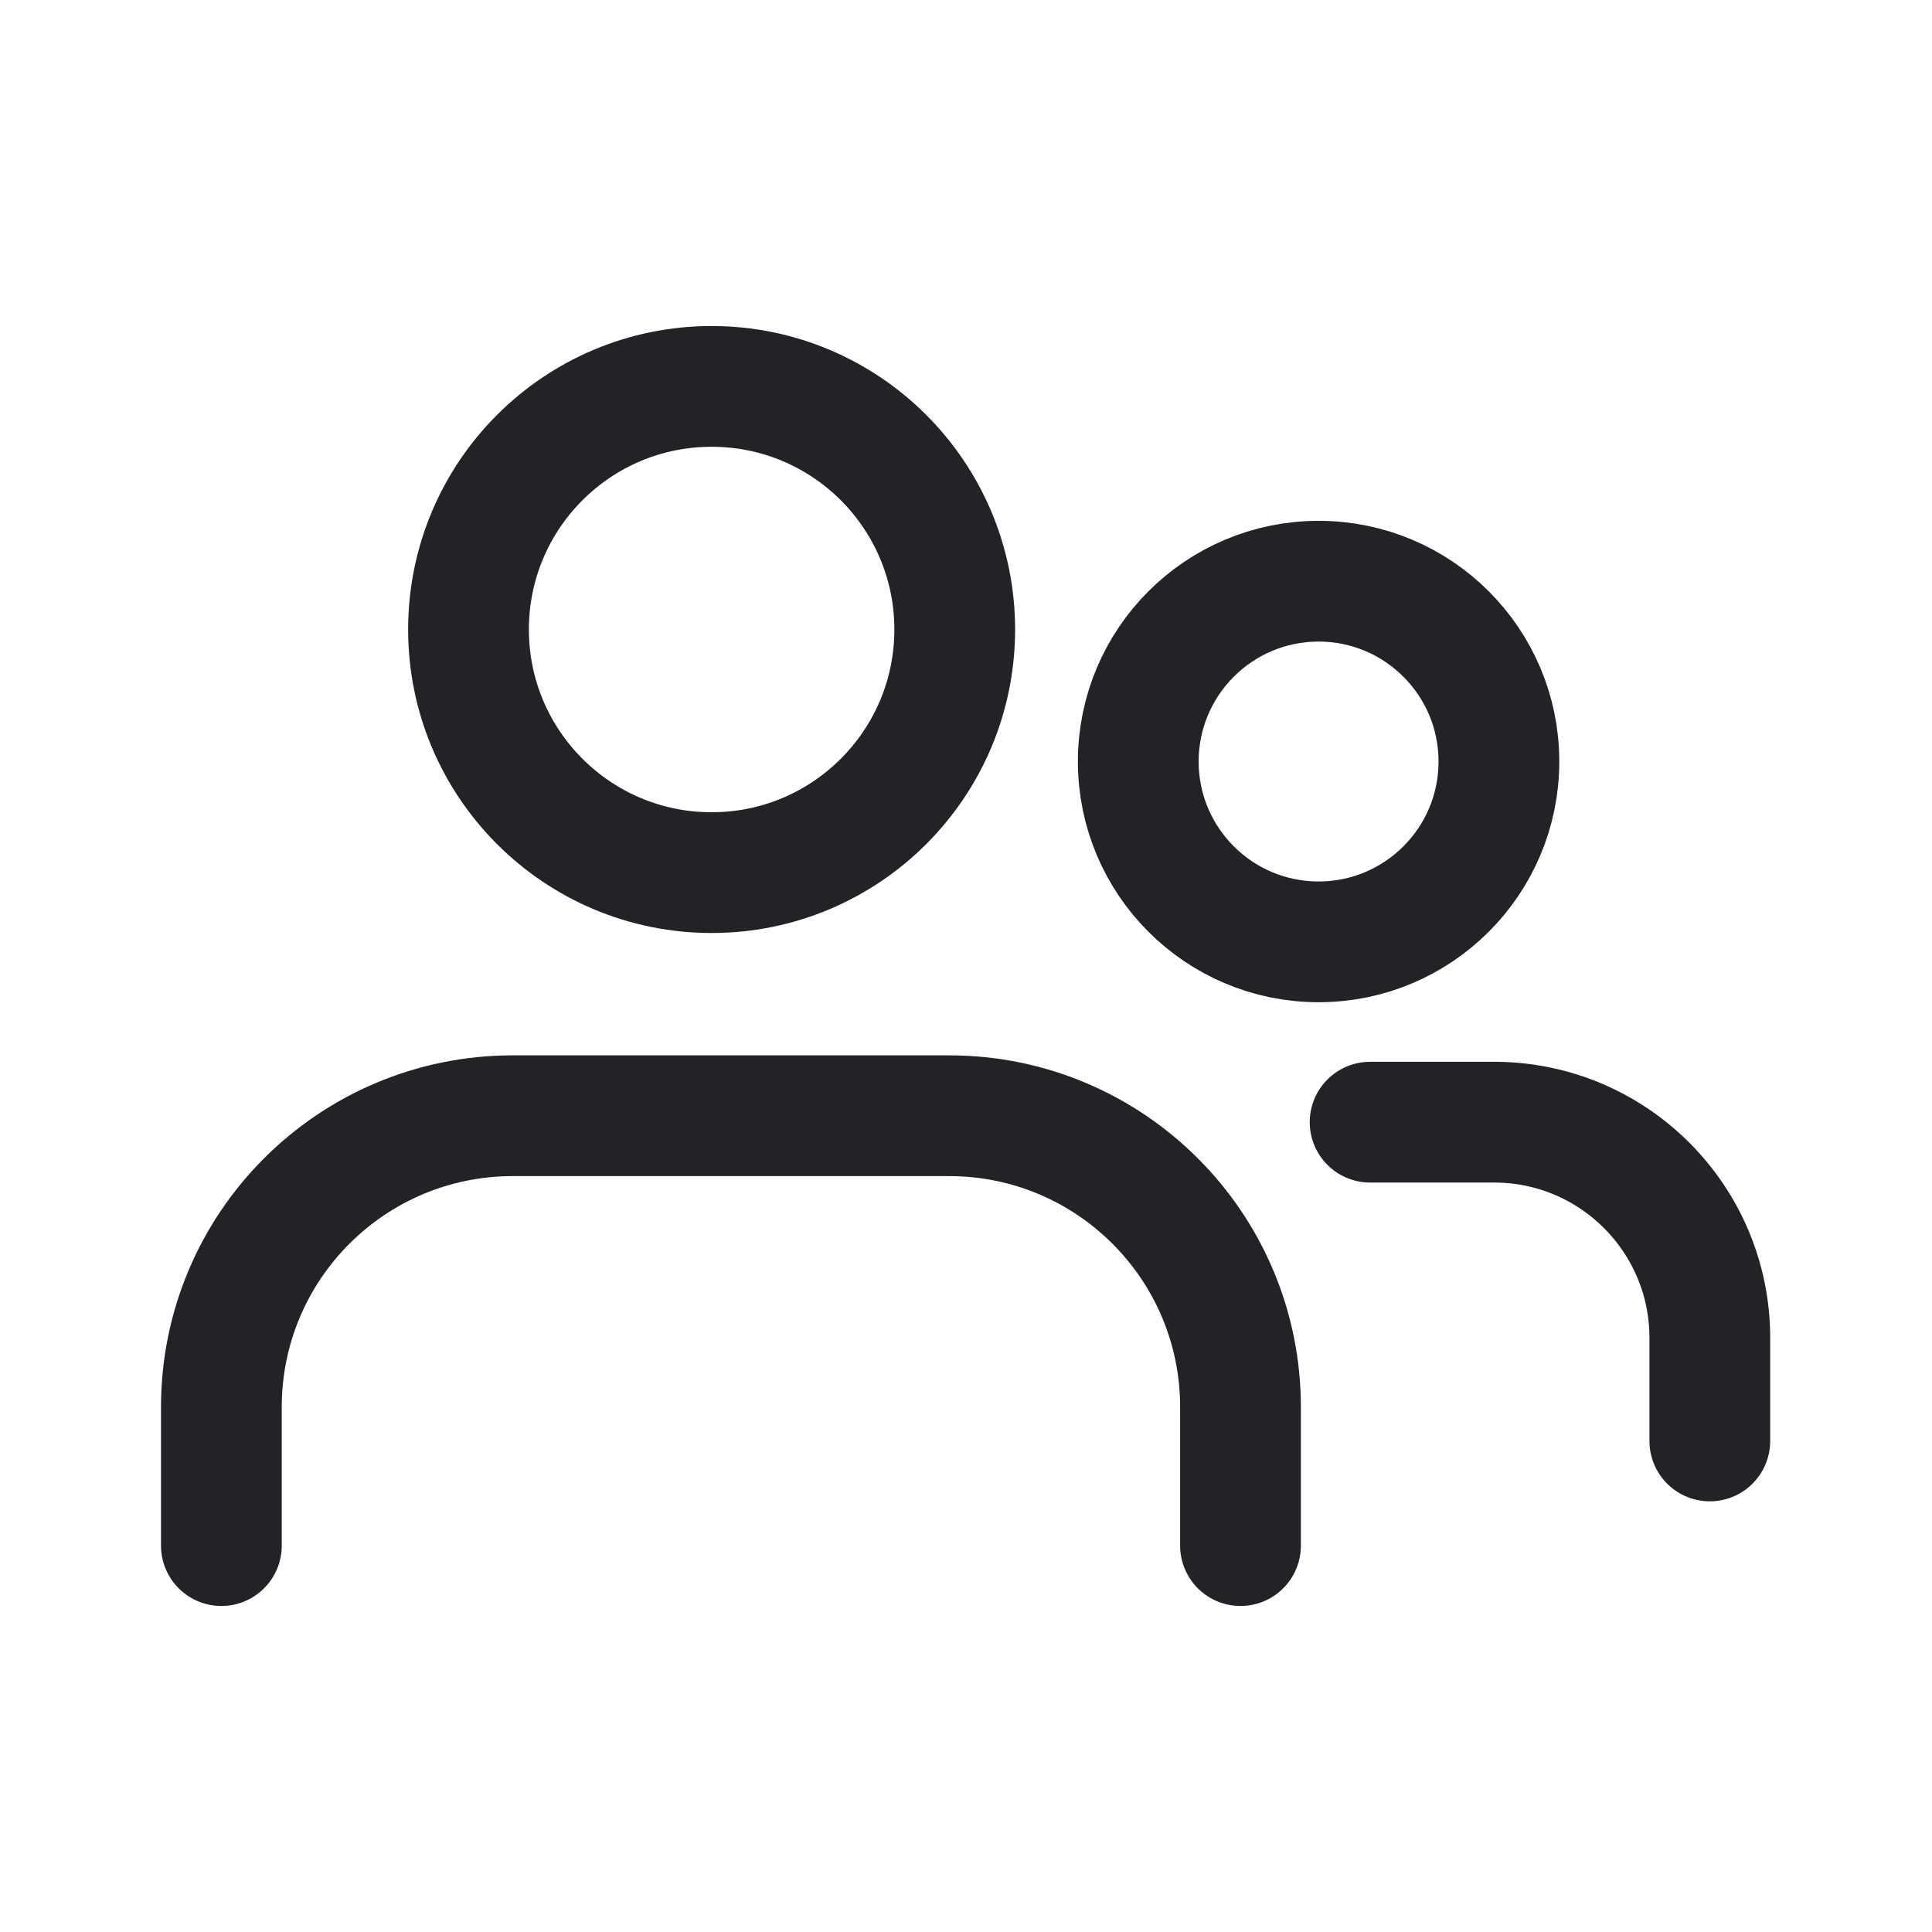
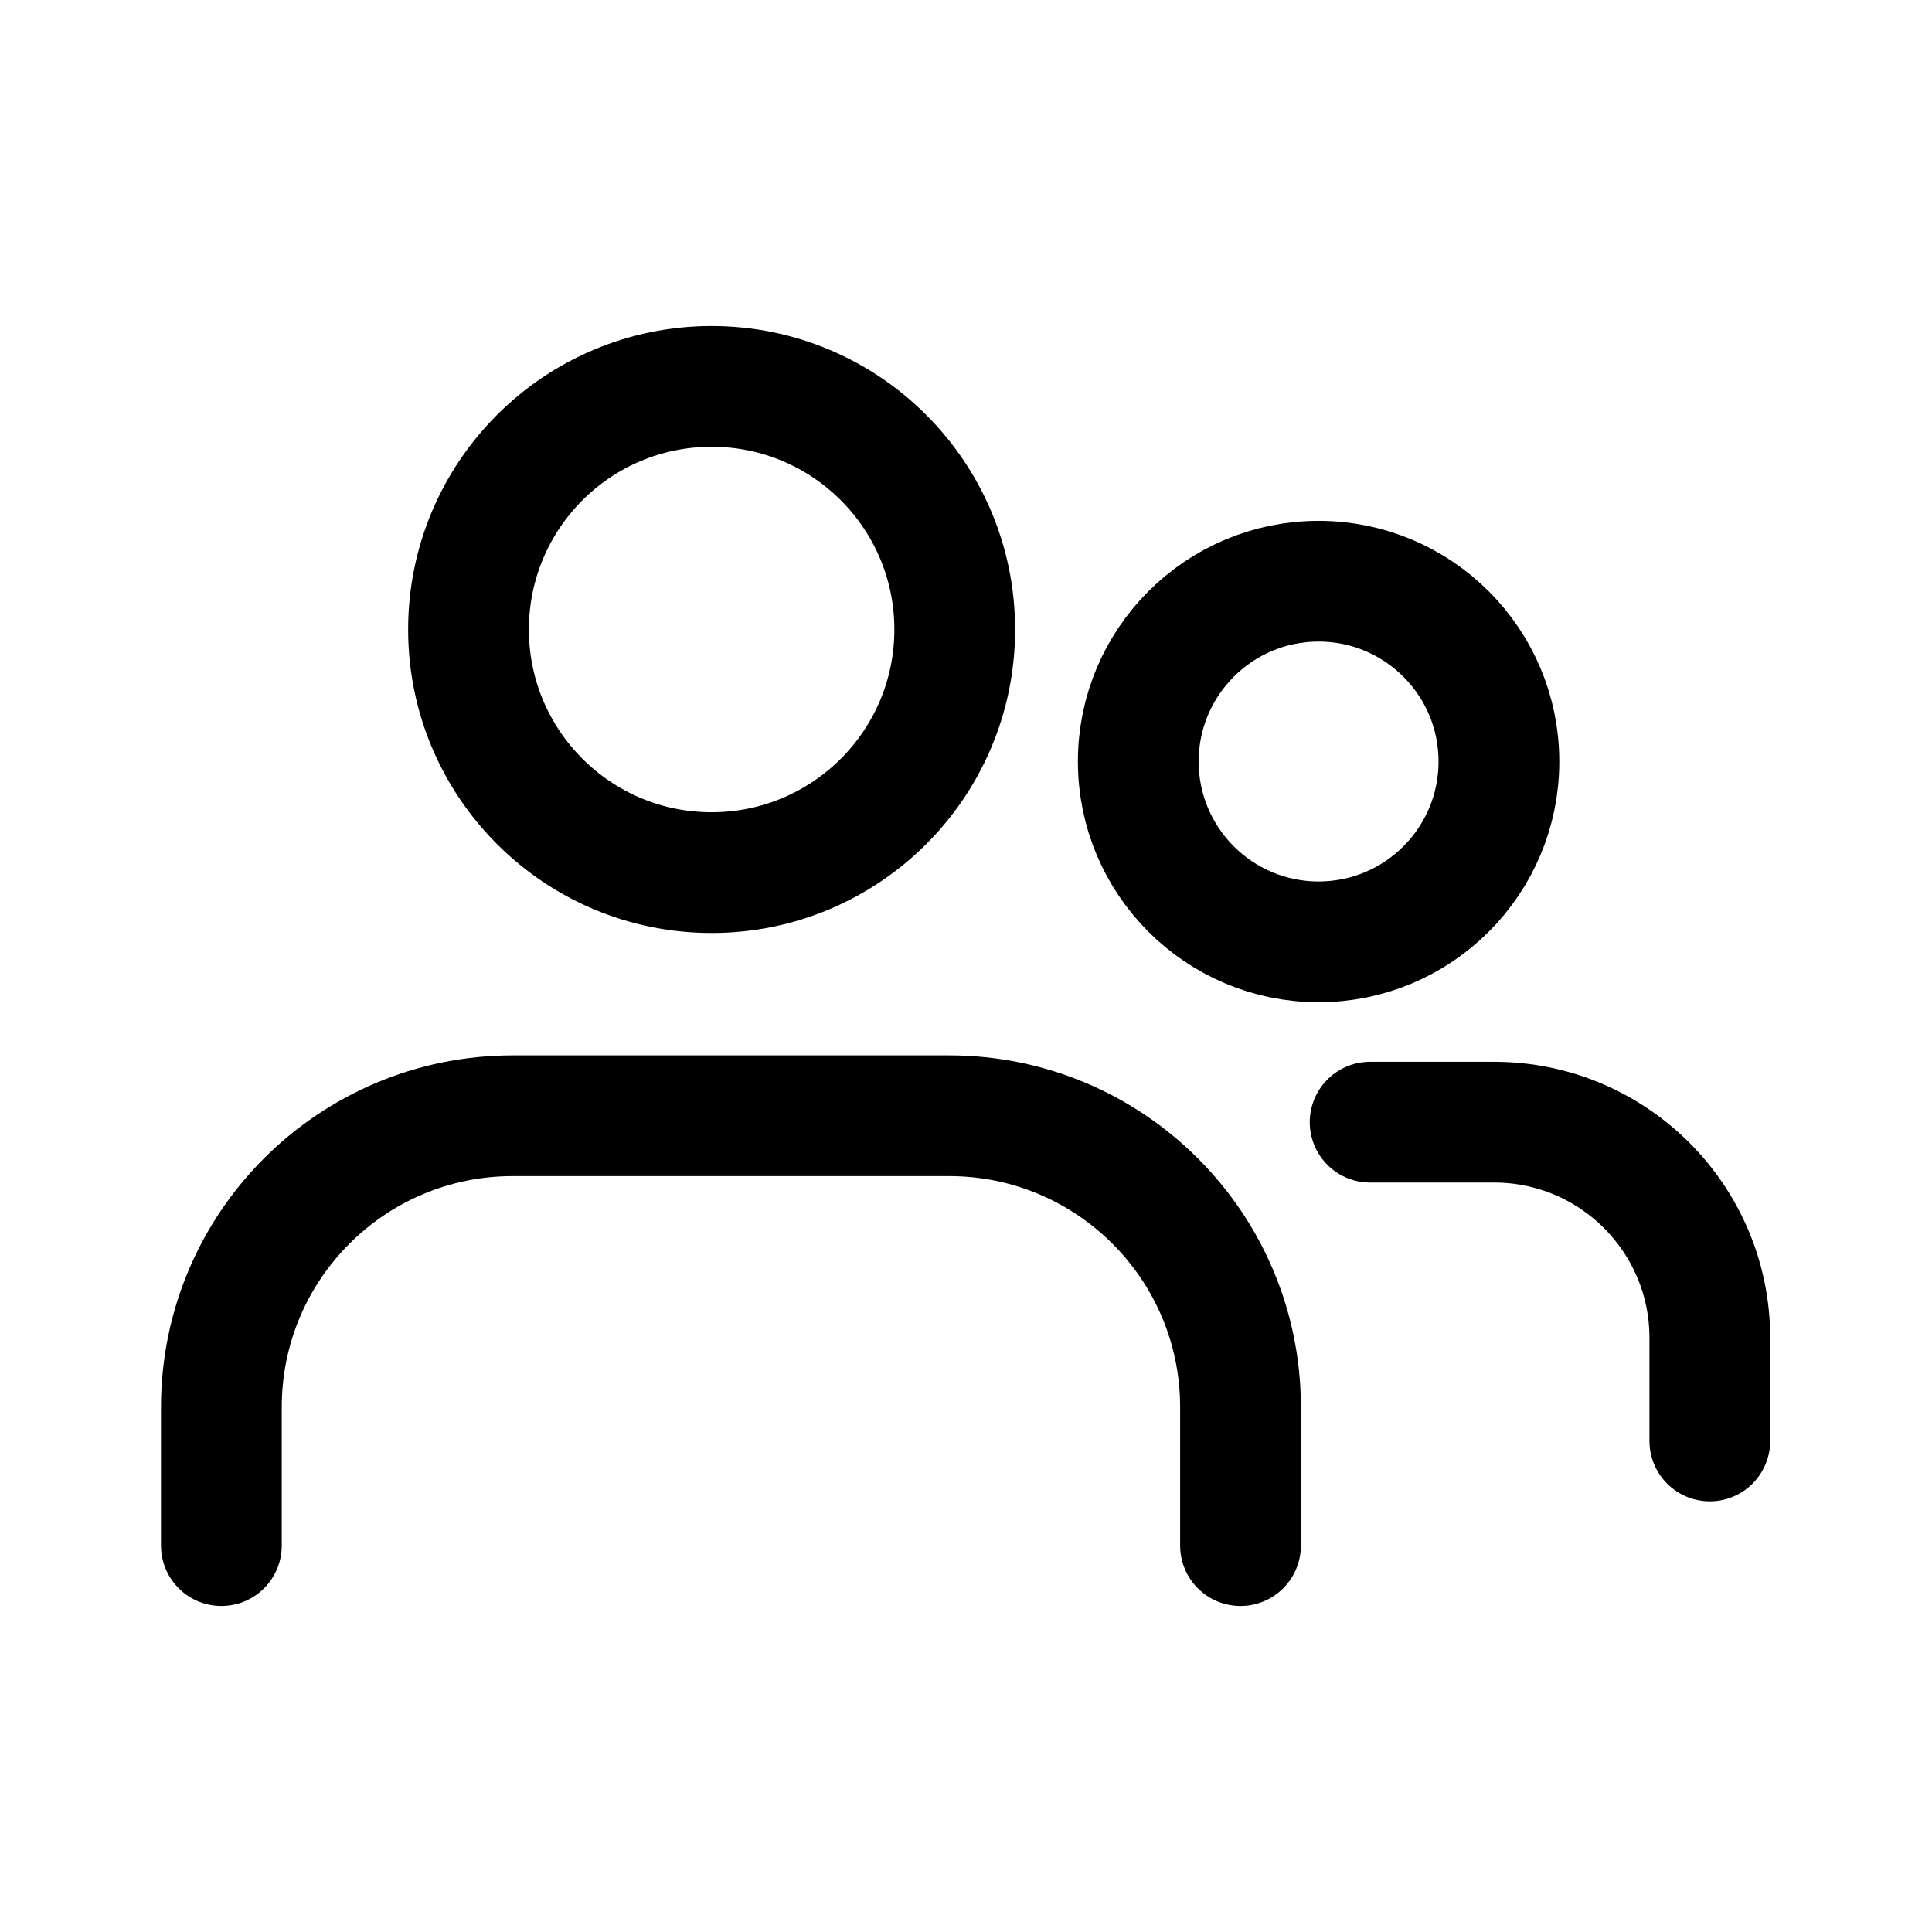
<svg xmlns="http://www.w3.org/2000/svg" width="24" height="24" viewBox="0 0 24 24" fill="none">
-   <path d="M8.84 10.84C10.508 10.84 11.86 9.488 11.86 7.82C11.86 6.152 10.508 4.8 8.84 4.8C7.172 4.8 5.82 6.152 5.82 7.82C5.82 9.488 7.172 10.84 8.84 10.84Z" stroke="#222227" stroke-width="1.5" stroke-linecap="round" stroke-linejoin="round" />
-   <path d="M2.75 19.2V17.48C2.75 15.48 4.37 13.86 6.37 13.86H11.79C13.79 13.86 15.41 15.48 15.41 17.48V19.2" stroke="#222227" stroke-width="1.5" stroke-linecap="round" stroke-linejoin="round" />
-   <path d="M16.38 11.7C17.617 11.7 18.62 10.697 18.62 9.46C18.62 8.223 17.617 7.22 16.38 7.22C15.143 7.22 14.14 8.223 14.14 9.46C14.14 10.697 15.143 11.7 16.38 11.7Z" stroke="#222227" stroke-width="1.5" stroke-linecap="round" stroke-linejoin="round" />
-   <path d="M17.02 13.94H18.56C20.04 13.94 21.24 15.14 21.24 16.62V17.9" stroke="#222227" stroke-width="1.5" stroke-linecap="round" stroke-linejoin="round" />
+   <path d="M8.84 10.84C10.508 10.84 11.86 9.488 11.86 7.82C11.86 6.152 10.508 4.8 8.84 4.8C7.172 4.8 5.82 6.152 5.82 7.82C5.82 9.488 7.172 10.84 8.84 10.84Z" stroke="currentColor" stroke-width="1.5" stroke-linecap="round" stroke-linejoin="round" />
+   <path d="M2.75 19.2V17.48C2.75 15.48 4.37 13.86 6.37 13.86H11.79C13.79 13.86 15.41 15.48 15.41 17.48V19.2" stroke="currentColor" stroke-width="1.5" stroke-linecap="round" stroke-linejoin="round" />
+   <path d="M16.38 11.7C17.617 11.7 18.62 10.697 18.62 9.46C18.62 8.223 17.617 7.22 16.38 7.22C15.143 7.22 14.14 8.223 14.14 9.46C14.14 10.697 15.143 11.7 16.38 11.7Z" stroke="currentColor" stroke-width="1.5" stroke-linecap="round" stroke-linejoin="round" />
+   <path d="M17.02 13.94H18.56C20.04 13.94 21.24 15.14 21.24 16.62V17.9" stroke="currentColor" stroke-width="1.5" stroke-linecap="round" stroke-linejoin="round" />
</svg>
